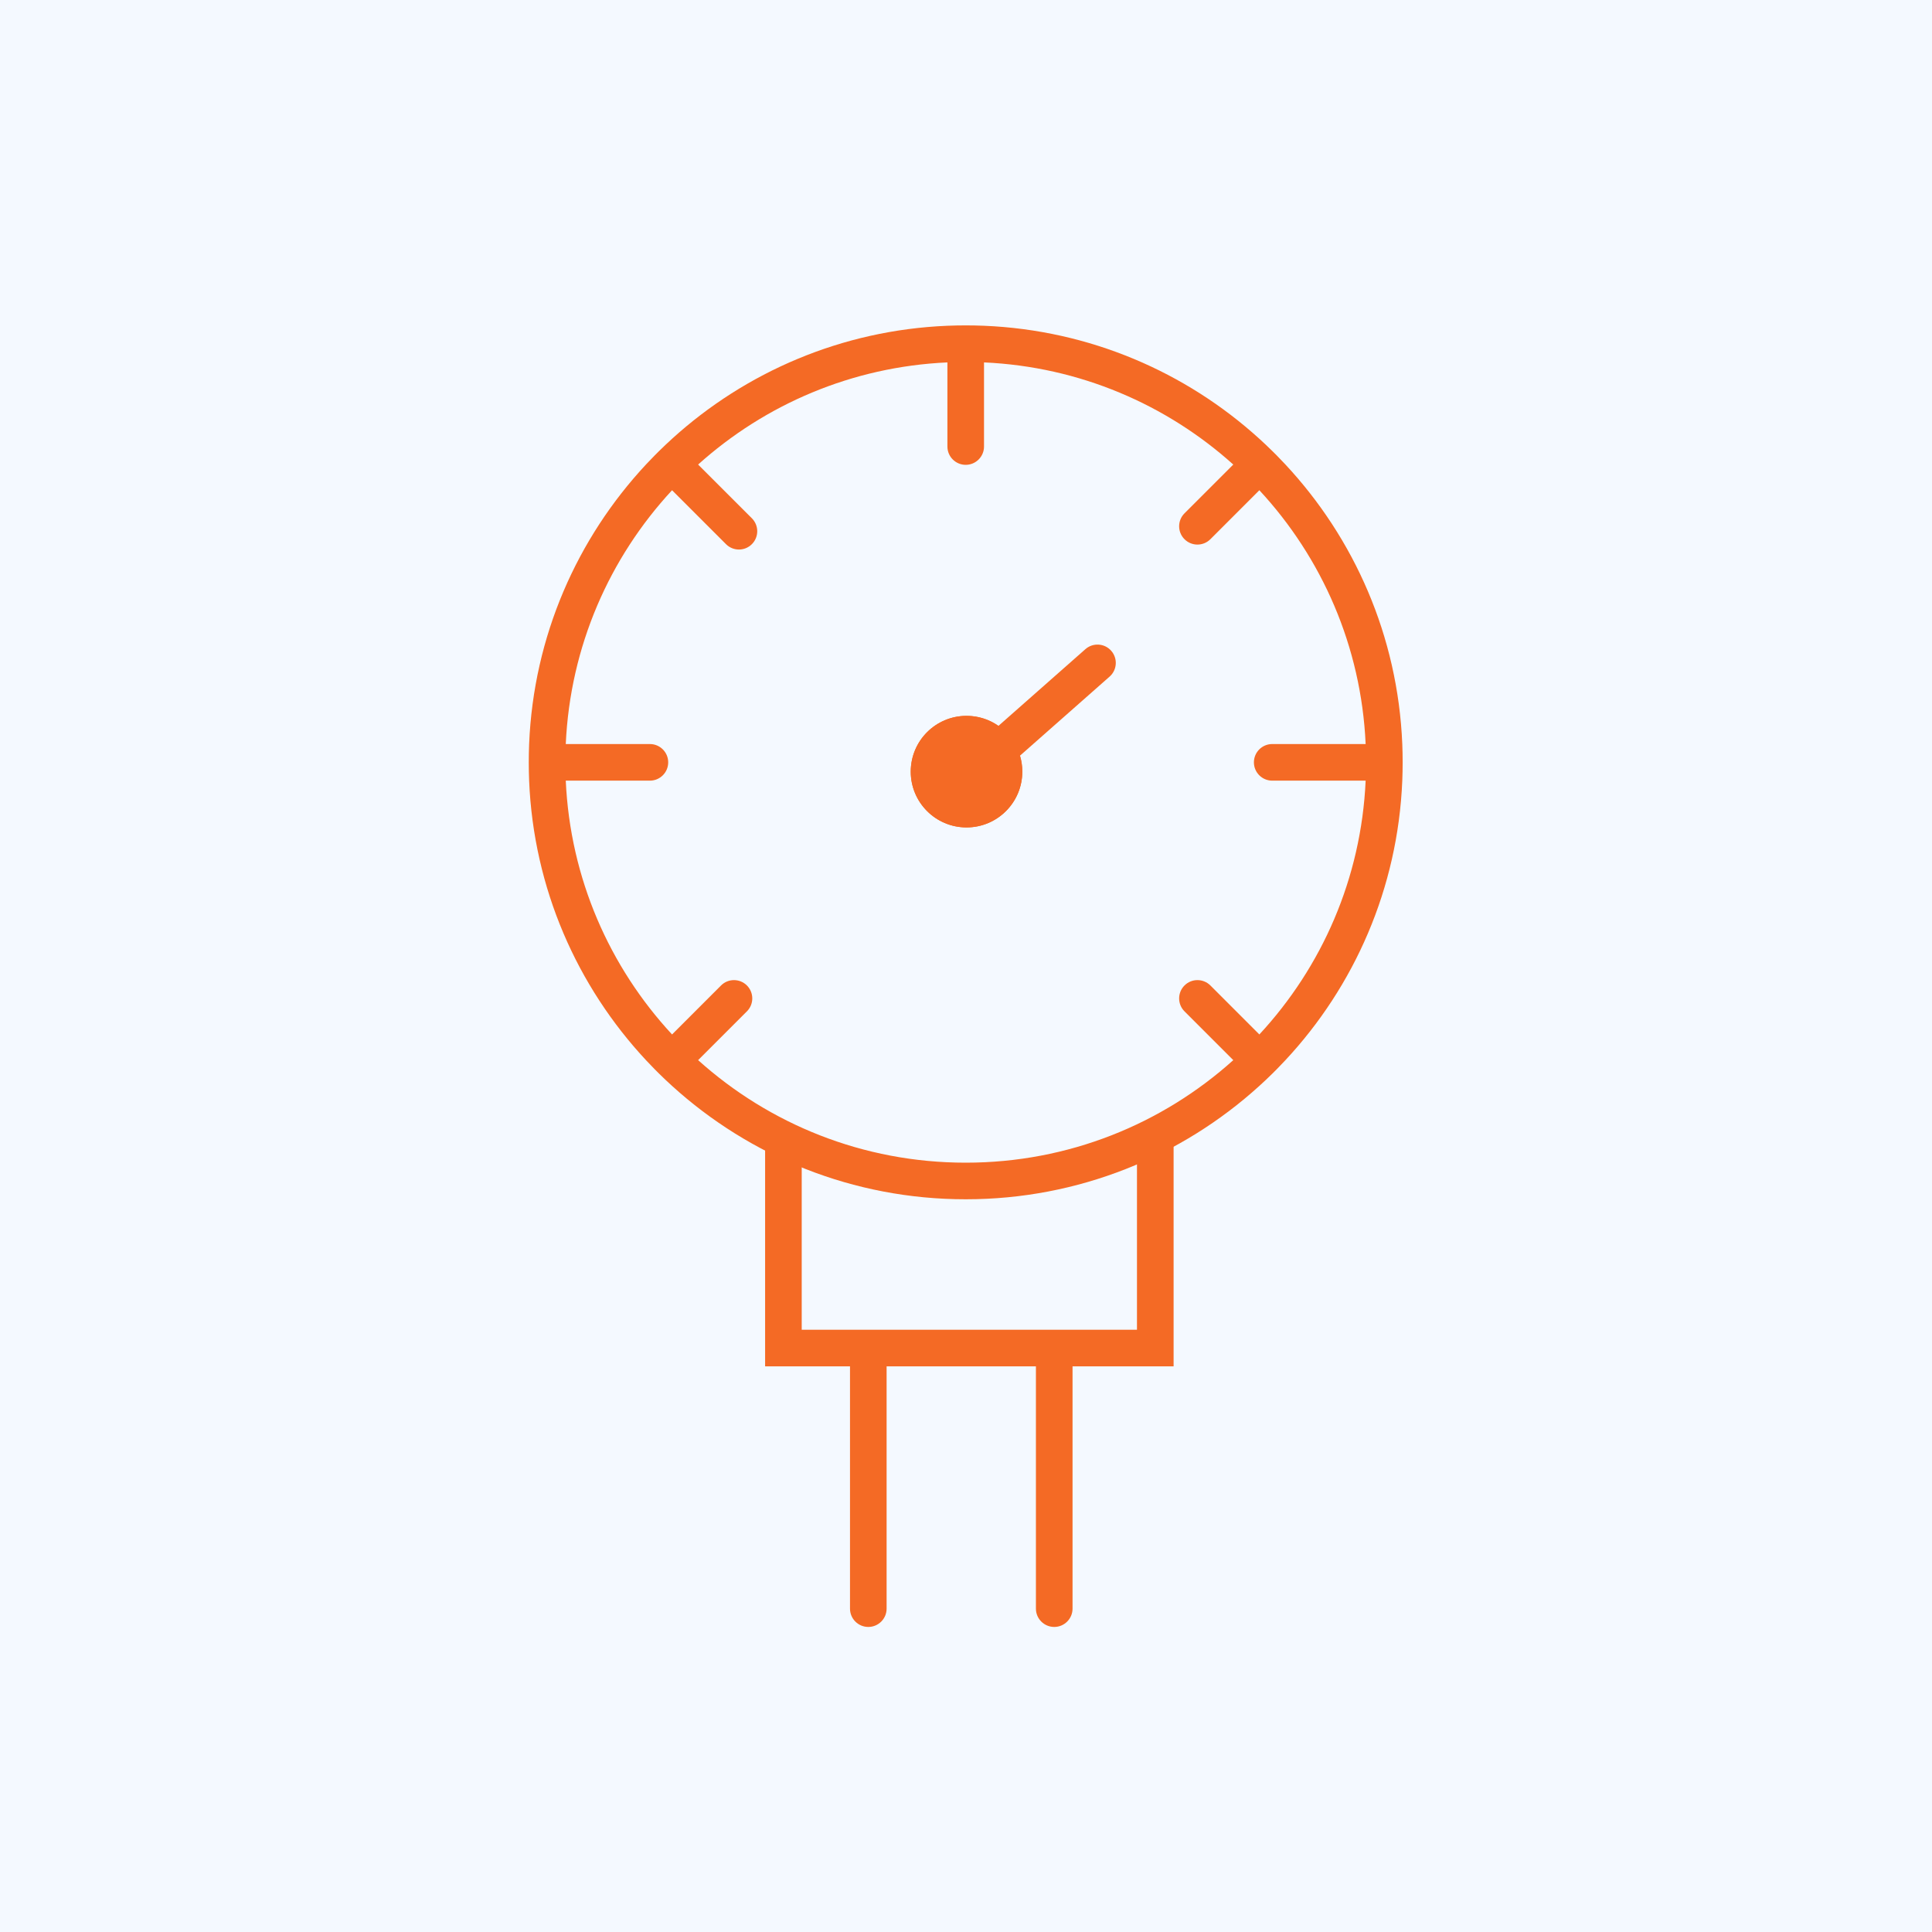
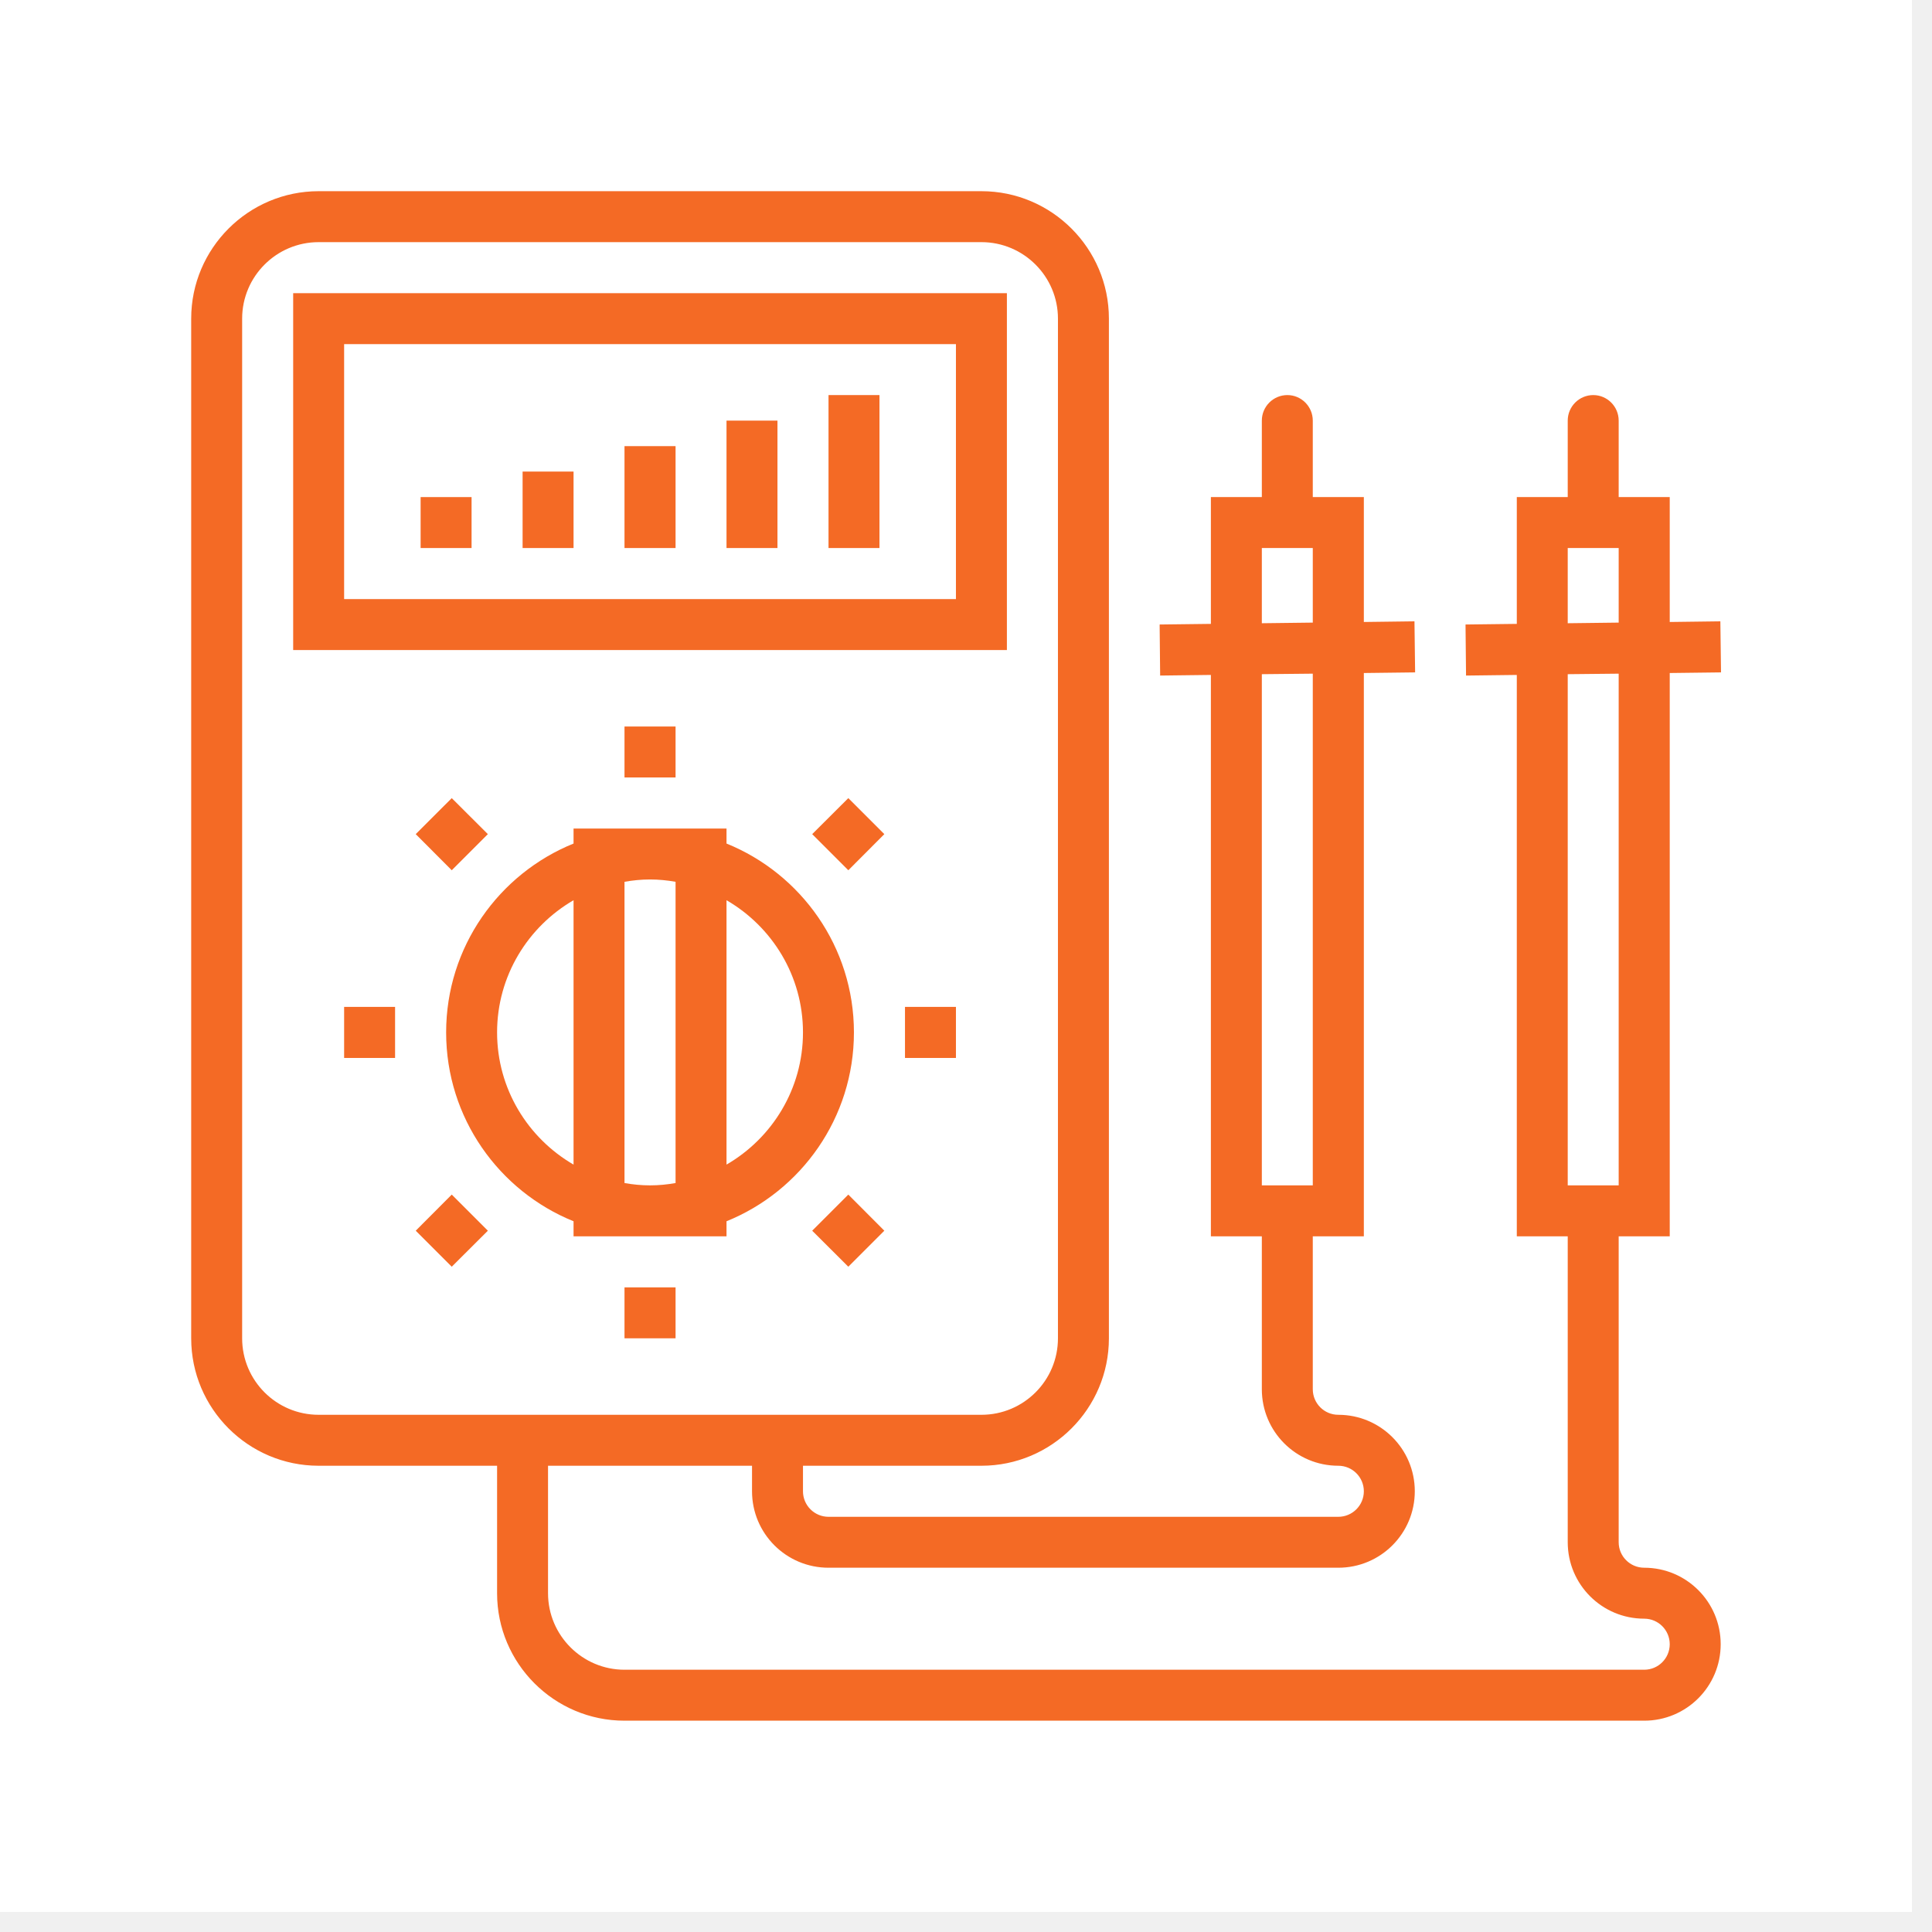
- <svg xmlns="http://www.w3.org/2000/svg" width="95" height="95" viewBox="0 0 95 95" fill="none">
-   <g clip-path="url(#clip0_113_15557)">
-     <rect width="95" height="95" fill="#F4F9FF" />
-     <path fill-rule="evenodd" clip-rule="evenodd" d="M62.571 22.187C62.358 21.976 62.14 21.77 61.917 21.568C58.31 18.296 53.587 16.233 48.386 16.018C48.087 16.006 47.787 16 47.486 16C47.184 16 46.884 16.006 46.586 16.018C41.385 16.233 36.661 18.296 33.054 21.568C32.832 21.77 32.614 21.976 32.4 22.187C32.328 22.257 32.257 22.328 32.187 22.4C32.047 22.542 31.909 22.686 31.772 22.832C28.382 26.466 26.237 31.277 26.018 36.586C26.006 36.884 26 37.184 26 37.486C26 37.787 26.006 38.087 26.018 38.386C26.237 43.694 28.382 48.505 31.772 52.139C31.909 52.285 32.047 52.429 32.187 52.571C32.257 52.643 32.328 52.714 32.4 52.785C32.614 52.995 32.832 53.202 33.054 53.403C36.868 56.863 41.931 58.971 47.486 58.971C53.041 58.971 58.103 56.863 61.917 53.403C62.14 53.202 62.358 52.996 62.571 52.785C62.643 52.714 62.714 52.643 62.785 52.571C62.925 52.429 63.063 52.285 63.199 52.139C66.59 48.505 68.734 43.694 68.953 38.386C68.965 38.087 68.971 37.787 68.971 37.486C68.971 37.184 68.965 36.884 68.953 36.586C68.734 31.277 66.59 26.466 63.199 22.832C63.063 22.686 62.925 22.542 62.785 22.4C62.714 22.328 62.643 22.257 62.571 22.187ZM60.643 22.843L58.244 25.241C57.892 25.593 57.892 26.163 58.244 26.514V26.514C58.595 26.866 59.165 26.866 59.517 26.514L61.925 24.106C64.993 27.414 66.935 31.774 67.151 36.586H62.557C62.06 36.586 61.657 36.989 61.657 37.486V37.486C61.657 37.983 62.06 38.386 62.557 38.386H67.151C66.935 43.197 64.993 47.557 61.925 50.866L59.517 48.457C59.165 48.106 58.595 48.106 58.244 48.457V48.457C57.892 48.809 57.892 49.379 58.244 49.73L60.643 52.129C57.155 55.265 52.544 57.171 47.486 57.171C42.427 57.171 37.817 55.265 34.328 52.129L36.727 49.73C37.079 49.379 37.079 48.809 36.727 48.457V48.457C36.376 48.106 35.806 48.106 35.455 48.457L33.046 50.866C29.979 47.557 28.037 43.197 27.82 38.386H31.957C32.454 38.386 32.857 37.983 32.857 37.486V37.486C32.857 36.989 32.454 36.586 31.957 36.586H27.82C28.037 31.774 29.979 27.414 33.046 24.106L35.699 26.758C36.05 27.11 36.62 27.11 36.971 26.758V26.758C37.323 26.407 37.323 25.837 36.971 25.485L34.328 22.843C37.609 19.893 41.881 18.032 46.586 17.82V21.957C46.586 22.454 46.989 22.857 47.486 22.857V22.857C47.983 22.857 48.386 22.454 48.386 21.957V17.82C53.09 18.032 57.363 19.893 60.643 22.843Z" fill="#f46a25" />
-     <path fill-rule="evenodd" clip-rule="evenodd" d="M39.422 65.386V56.228H37.622V67.186H57.708V56.228H55.907V65.386H39.422Z" fill="#f46a25" />
-     <path fill-rule="evenodd" clip-rule="evenodd" d="M43.596 66.286V79.1C43.596 79.597 43.193 80 42.696 80V80C42.199 80 41.796 79.597 41.796 79.1V66.286H43.596ZM51.839 80C51.342 80 50.938 79.597 50.938 79.1V66.286H52.739V79.1C52.739 79.597 52.336 80 51.839 80V80Z" fill="#f46a25" />
-     <path d="M50.268 37.943C50.268 39.458 49.04 40.686 47.525 40.686C46.011 40.686 44.783 39.458 44.783 37.943C44.783 36.428 46.011 35.2 47.525 35.2C49.04 35.2 50.268 36.428 50.268 37.943Z" fill="#f46a25" />
-     <path fill-rule="evenodd" clip-rule="evenodd" d="M54.561 33.27C54.934 32.942 54.969 32.373 54.64 32C54.312 31.627 53.743 31.592 53.37 31.921L49.095 35.693C48.65 35.382 48.109 35.2 47.526 35.2C46.011 35.2 44.783 36.428 44.783 37.943C44.783 39.458 46.011 40.686 47.526 40.686C49.041 40.686 50.269 39.458 50.269 37.943C50.269 37.67 50.229 37.407 50.155 37.158L54.561 33.27ZM47.609 37.004L46.584 37.908C46.602 37.404 47.017 37 47.526 37C47.554 37 47.582 37.001 47.609 37.004Z" fill="#f46a25" />
-   </g>
+ <svg xmlns="http://www.w3.org/2000/svg" width="95" zoomAndPan="magnify" viewBox="0 0 71.25 71.25" height="95" preserveAspectRatio="xMidYMid meet" version="1.0">
  <defs>
-     <clipPath id="clip0_113_15557">
-       <rect width="95" height="95" fill="white" />
+     <clipPath id="6a0ed8d7c9">
+       <path d="M 0 0 L 70.508 0 L 70.508 70.508 L 0 70.508 Z M 0 0 " clip-rule="nonzero" />
+     </clipPath>
+     <clipPath id="af5f7ca726">
+       <path d="M 7.051 7.051 L 63.457 7.051 L 63.457 63.457 L 7.051 63.457 Z M 7.051 7.051 " clip-rule="nonzero" />
    </clipPath>
  </defs>
+   <g clip-path="url(#6a0ed8d7c9)">
+     <path fill="#ffffff" d="M 0 0 L 70.508 0 L 70.508 70.508 L 0 70.508 Z M 0 0 " fill-opacity="1" fill-rule="nonzero" />
+     <path fill="#ffffff" d="M 0 0 L 70.508 0 L 70.508 70.508 L 0 70.508 Z M 0 0 " fill-opacity="1" fill-rule="nonzero" />
+   </g>
+   <path fill="#f46a25" d="M 35.254 22.094 L 12.691 22.094 L 12.691 12.691 L 35.254 12.691 Z M 37.133 10.812 L 10.812 10.812 L 10.812 23.973 L 37.133 23.973 L 37.133 10.812 " fill-opacity="1" fill-rule="nonzero" />
+   <path fill="#f46a25" d="M 26.793 42.949 L 26.793 33.199 C 28.477 34.176 29.613 35.992 29.613 38.074 C 29.613 40.156 28.477 41.973 26.793 42.949 Z M 24.914 43.629 C 24.605 43.684 24.293 43.715 23.973 43.715 C 23.652 43.715 23.34 43.684 23.031 43.629 L 23.031 32.52 C 23.34 32.465 23.652 32.434 23.973 32.434 C 24.293 32.434 24.605 32.465 24.914 32.52 Z M 21.152 42.949 C 19.469 41.973 18.332 40.156 18.332 38.074 C 18.332 35.992 19.469 34.176 21.152 33.199 Z M 26.793 31.109 L 26.793 30.555 L 21.152 30.555 L 21.152 31.109 C 18.402 32.223 16.453 34.922 16.453 38.074 C 16.453 41.227 18.402 43.926 21.152 45.039 L 21.152 45.594 L 26.793 45.594 L 26.793 45.039 C 29.543 43.926 31.492 41.227 31.492 38.074 C 31.492 34.922 29.543 32.223 26.793 31.109 " fill-opacity="1" fill-rule="nonzero" />
+   <path fill="#f46a25" d="M 24.914 28.672 L 24.914 26.793 L 23.031 26.793 L 23.031 28.672 L 24.914 28.672 " fill-opacity="1" fill-rule="nonzero" />
+   <path fill="#f46a25" d="M 16.66 32.094 L 17.992 30.762 L 16.66 29.434 L 15.332 30.762 L 16.66 32.094 " fill-opacity="1" fill-rule="nonzero" />
+   <path fill="#f46a25" d="M 12.691 39.016 L 14.57 39.016 L 14.57 37.133 L 12.691 37.133 L 12.691 39.016 " fill-opacity="1" fill-rule="nonzero" />
+   <path fill="#f46a25" d="M 15.332 45.387 L 16.66 46.715 L 17.992 45.387 L 16.66 44.055 L 15.332 45.387 " fill-opacity="1" fill-rule="nonzero" />
+   <path fill="#f46a25" d="M 23.031 49.355 L 24.914 49.355 L 24.914 47.477 L 23.031 47.477 L 23.031 49.355 " fill-opacity="1" fill-rule="nonzero" />
+   <path fill="#f46a25" d="M 29.953 45.387 L 31.285 46.715 L 32.613 45.387 L 31.285 44.055 L 29.953 45.387 " fill-opacity="1" fill-rule="nonzero" />
+   <path fill="#f46a25" d="M 33.375 39.016 L 35.254 39.016 L 35.254 37.133 L 33.375 37.133 L 33.375 39.016 " fill-opacity="1" fill-rule="nonzero" />
+   <path fill="#f46a25" d="M 29.953 30.762 L 31.285 32.094 L 32.613 30.762 L 31.285 29.434 L 29.953 30.762 " fill-opacity="1" fill-rule="nonzero" />
+   <path fill="#f46a25" d="M 17.391 18.332 L 15.512 18.332 L 15.512 20.211 L 17.391 20.211 L 17.391 18.332 " fill-opacity="1" fill-rule="nonzero" />
+   <path fill="#f46a25" d="M 21.152 17.391 L 19.273 17.391 L 19.273 20.211 L 21.152 20.211 L 21.152 17.391 " fill-opacity="1" fill-rule="nonzero" />
+   <path fill="#f46a25" d="M 24.914 16.453 L 23.031 16.453 L 23.031 20.211 L 24.914 20.211 L 24.914 16.453 " fill-opacity="1" fill-rule="nonzero" />
+   <path fill="#f46a25" d="M 28.672 15.512 L 26.793 15.512 L 26.793 20.211 L 28.672 20.211 L 28.672 15.512 " fill-opacity="1" fill-rule="nonzero" />
+   <path fill="#f46a25" d="M 32.434 14.57 L 30.555 14.57 L 30.555 20.211 L 32.434 20.211 L 32.434 14.57 " fill-opacity="1" fill-rule="nonzero" />
+   <g clip-path="url(#af5f7ca726)">
+     <path fill="#f46a25" d="M 11.75 52.176 C 10.195 52.176 8.93 50.914 8.93 49.355 L 8.93 11.75 C 8.93 10.195 10.195 8.93 11.75 8.93 L 36.195 8.93 C 37.75 8.93 39.016 10.195 39.016 11.75 L 39.016 49.355 C 39.016 50.914 37.75 52.176 36.195 52.176 Z M 46.535 43.715 L 46.535 24.863 L 48.414 24.844 L 48.414 43.715 Z M 46.535 20.211 L 48.414 20.211 L 48.414 22.961 L 46.535 22.984 Z M 57.816 43.715 L 57.816 24.863 L 59.695 24.844 L 59.695 43.715 Z M 57.816 20.211 L 59.695 20.211 L 59.695 22.961 L 57.816 22.984 Z M 60.637 57.816 C 60.117 57.816 59.695 57.395 59.695 56.875 L 59.695 45.594 L 61.578 45.594 L 61.578 24.82 L 63.469 24.797 L 63.445 22.914 L 61.578 22.938 L 61.578 18.332 L 59.695 18.332 L 59.695 15.512 C 59.695 14.992 59.273 14.57 58.758 14.57 C 58.238 14.57 57.816 14.992 57.816 15.512 L 57.816 18.332 L 55.938 18.332 L 55.938 23.008 L 54.047 23.031 L 54.066 24.914 L 55.938 24.891 L 55.938 45.594 L 57.816 45.594 L 57.816 56.875 C 57.816 58.434 59.078 59.695 60.637 59.695 C 61.156 59.695 61.578 60.117 61.578 60.637 C 61.578 61.156 61.156 61.578 60.637 61.578 L 23.031 61.578 C 21.477 61.578 20.211 60.312 20.211 58.758 L 20.211 54.055 L 27.734 54.055 L 27.734 54.996 C 27.734 56.555 28.996 57.816 30.555 57.816 L 49.355 57.816 C 50.914 57.816 52.176 56.555 52.176 54.996 C 52.176 53.438 50.914 52.176 49.355 52.176 C 48.836 52.176 48.414 51.754 48.414 51.234 L 48.414 45.594 L 50.297 45.594 L 50.297 24.82 L 52.188 24.797 L 52.164 22.914 L 50.297 22.938 L 50.297 18.332 L 48.414 18.332 L 48.414 15.512 C 48.414 14.992 47.992 14.57 47.477 14.57 C 46.957 14.57 46.535 14.992 46.535 15.512 L 46.535 18.332 L 44.656 18.332 L 44.656 23.008 L 42.766 23.031 L 42.785 24.914 L 44.656 24.891 L 44.656 45.594 L 46.535 45.594 L 46.535 51.234 C 46.535 52.793 47.797 54.055 49.355 54.055 C 49.875 54.055 50.297 54.477 50.297 54.996 C 50.297 55.516 49.875 55.938 49.355 55.938 L 30.555 55.938 C 30.035 55.938 29.613 55.516 29.613 54.996 L 29.613 54.055 L 36.195 54.055 C 38.785 54.055 40.895 51.949 40.895 49.355 L 40.895 11.75 C 40.895 9.16 38.785 7.051 36.195 7.051 L 11.75 7.051 C 9.16 7.051 7.051 9.16 7.051 11.75 L 7.051 49.355 C 7.051 51.949 9.16 54.055 11.75 54.055 L 18.332 54.055 L 18.332 58.758 C 18.332 61.348 20.441 63.457 23.031 63.457 L 60.637 63.457 C 62.195 63.457 63.457 62.195 63.457 60.637 C 63.457 59.078 62.195 57.816 60.637 57.816 " fill-opacity="1" fill-rule="nonzero" />
+   </g>
</svg>
